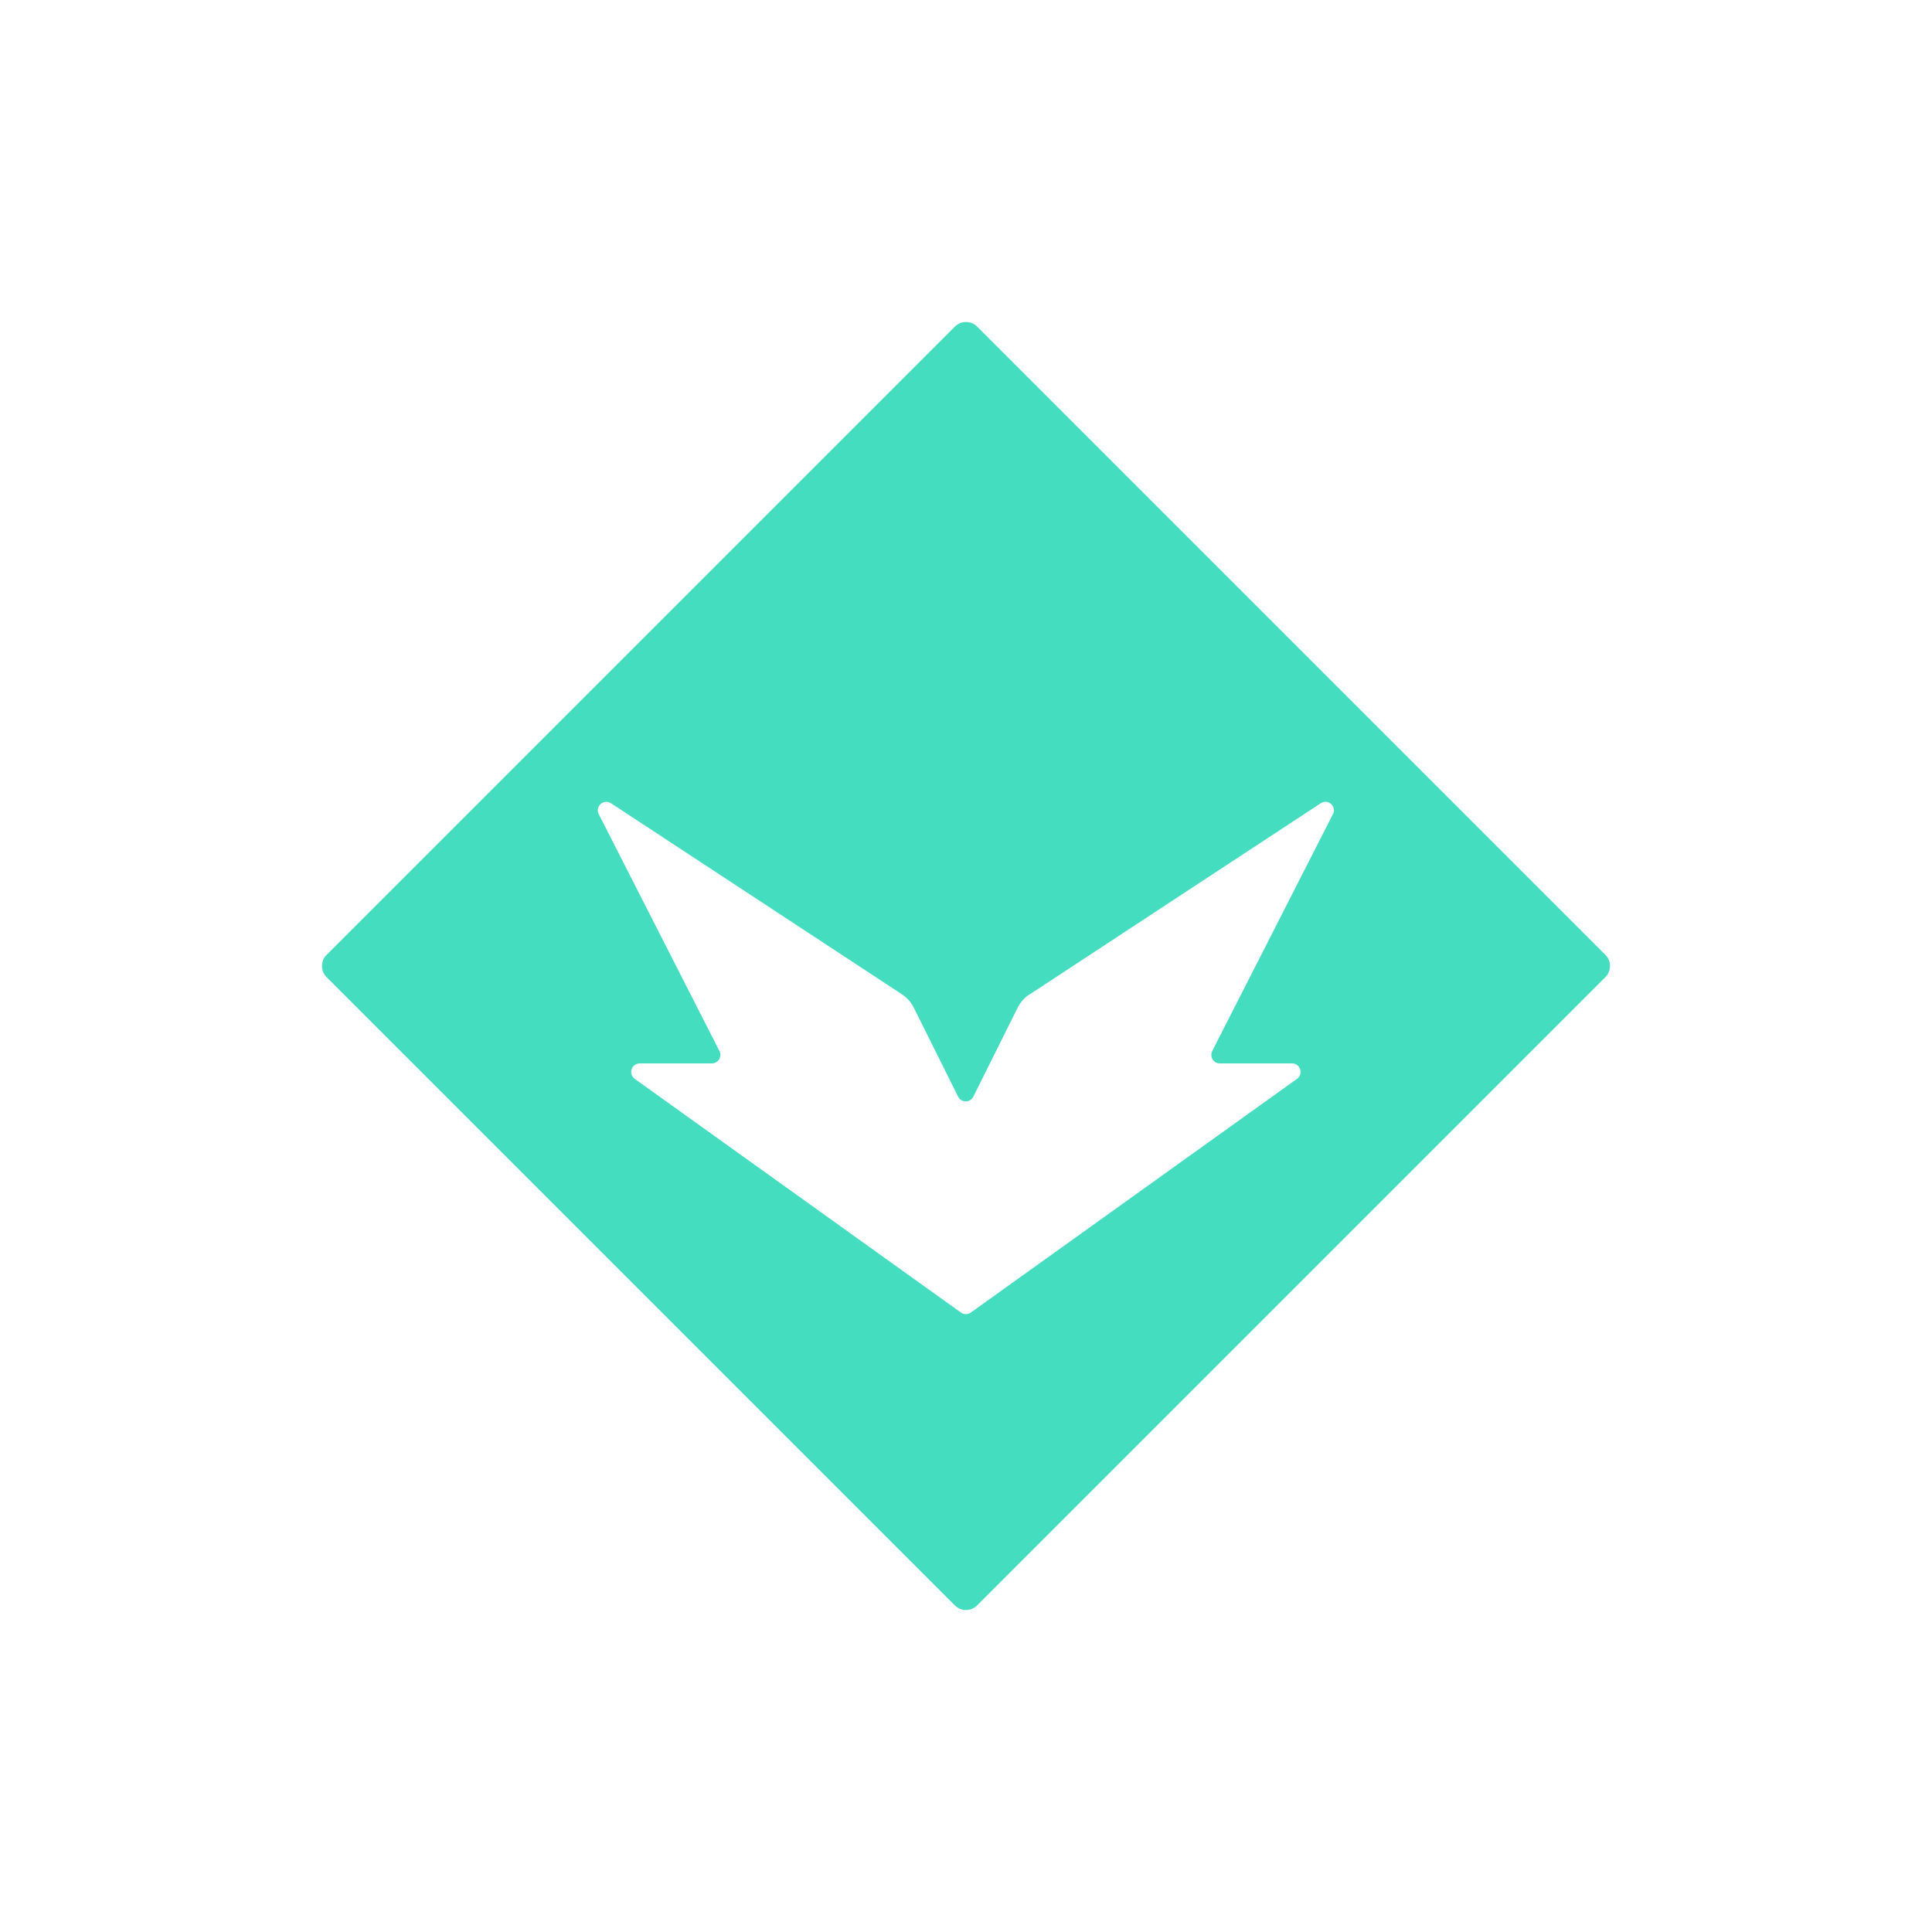
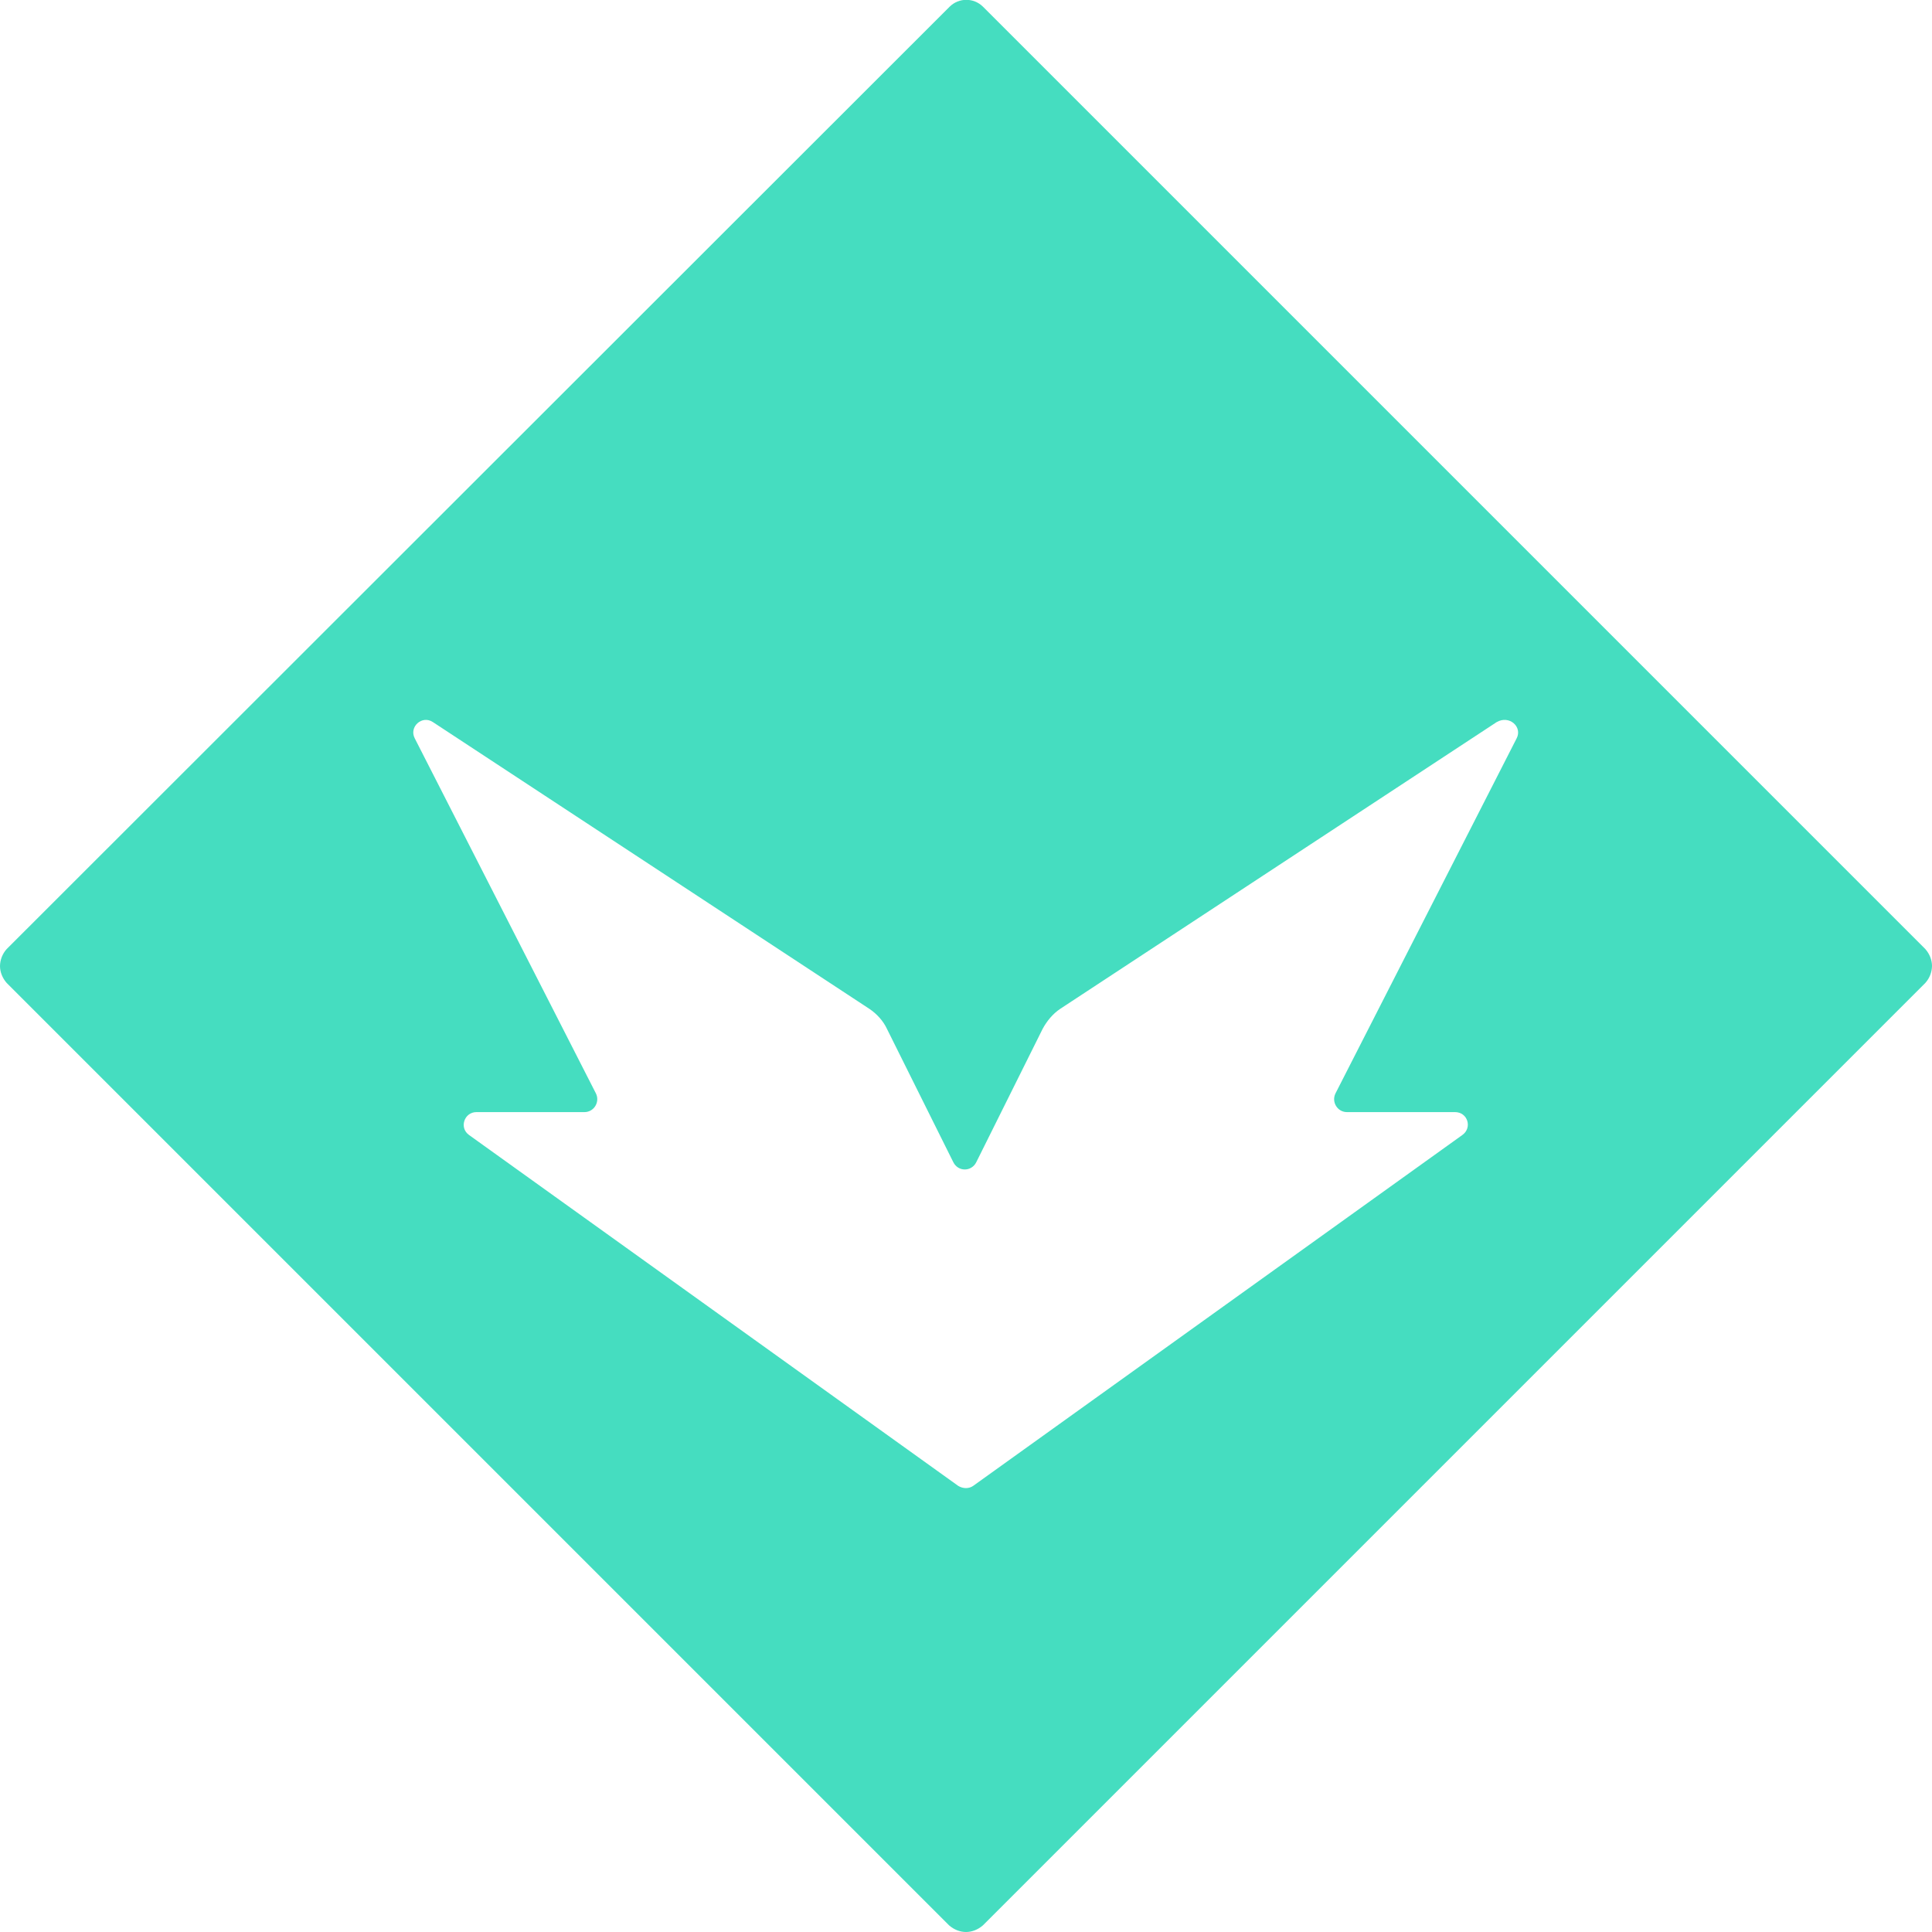
- <svg xmlns="http://www.w3.org/2000/svg" height="24" viewBox="0 0 24 24" width="24">
-   <path clip-rule="evenodd" d="m11.862 4.057c.076-.076.2-.076.276 0l7.805 7.805c.037.036.057.086.057.138 0 .051-.021.102-.057.138l-7.805 7.805c-.038.038-.088.057-.138.057s-.1-.019-.138-.057l-7.805-7.805c-.037-.036-.057-.086-.057-.138s.02-.102.057-.138zm.93 8.295 3.615-2.374c.091-.059.201.04.151.136l-1.499 2.942c-.035.071.016.154.094.154h.897c.103 0 .146.132.062.192l-4.052 2.903c-.036.026-.086.026-.123 0l-4.052-2.903c-.083-.06-.041-.192.062-.192h.896c.079 0 .131-.083.094-.154l-1.499-2.942c-.049-.096.061-.195.152-.136l3.615 2.374c.063.042.113.098.146.165l.551 1.106c.039.078.15.078.189 0l.551-1.106c.034-.067.084-.124.147-.165z" fill="#45ddc0" fill-rule="evenodd" />
+ <svg xmlns="http://www.w3.org/2000/svg" width="24" viewBox="0 0 32 32" height="24">
+   <linearGradient id="balance" gradientUnits="userSpaceOnUse" x1="3.084" y1="3.738" x2="26.448" y2="25.919">
+     <stop offset=".105" stop-color="#939bcc" />
+     <stop offset=".11" stopColor="#949ccd" />
+     <stop offset=".256" stopColor="#aac3de" />
+     <stop offset=".372" stopColor="#b7dbe9" />
+     <stop offset=".444" stopColor="#bce4ed" />
+     <stop offset=".618" stopColor="#c9dae8" />
+     <stop offset=".939" stopColor="#ebbed9" />
+     <stop offset=".944" stopColor="#ecbed9" />
+   </linearGradient>
+   <path d="M31.89 15.72L16.28.11a.392.392 0 0 0-.55 0L.11 15.72A.43.43 0 0 0 0 16c0 .1.04.2.11.28l15.61 15.61c.08.07.18.11.28.11.1 0 .2-.04.28-.11l15.61-15.61A.43.43 0 0 0 32 16c0-.1-.04-.2-.11-.28zm-6.77-3.49l-3 5.88c-.07.14.03.31.19.31h1.79c.21 0 .29.26.12.38l-8.1 5.81c-.07.05-.17.05-.25 0l-8.1-5.81c-.17-.12-.08-.38.12-.38h1.79c.16 0 .26-.17.19-.31l-3-5.88c-.1-.19.12-.39.3-.27l7.23 4.75c.12.08.23.2.29.33l1.1 2.21c.08.16.3.16.38 0l1.1-2.21c.07-.13.17-.25.29-.33l7.23-4.75c.21-.12.43.08.33.27z" fill="#45ddc0" />
</svg>
